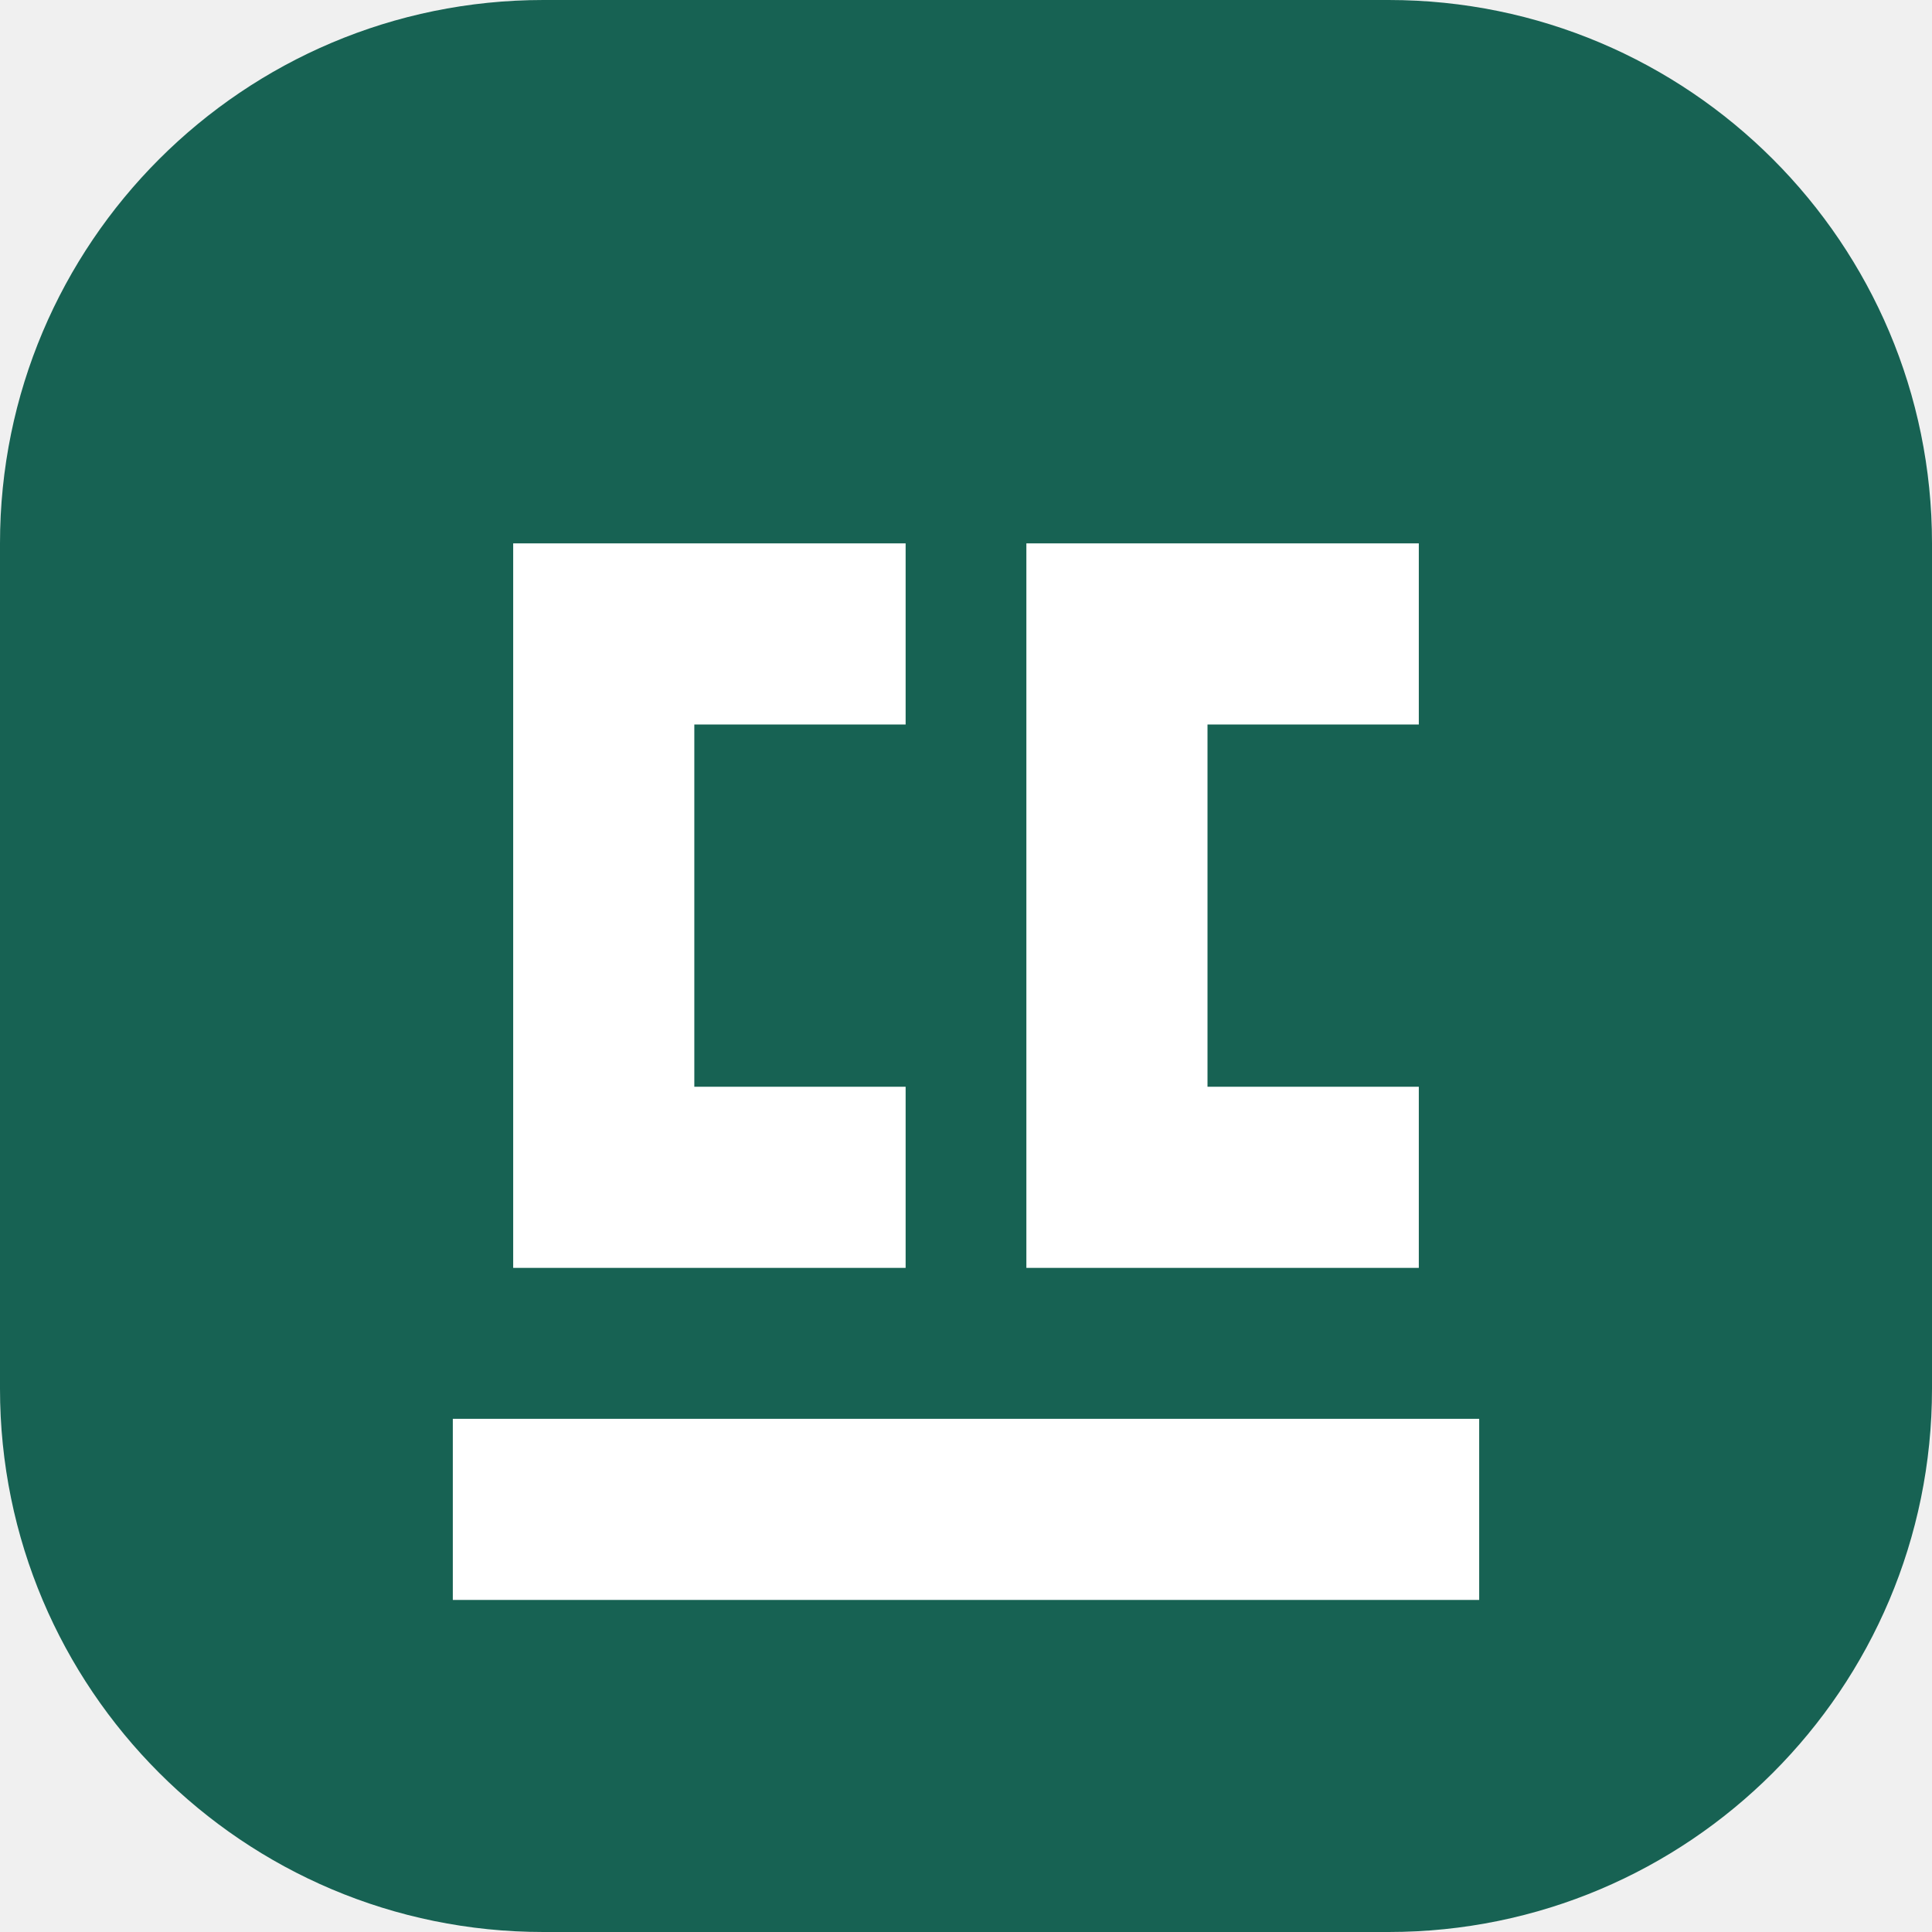
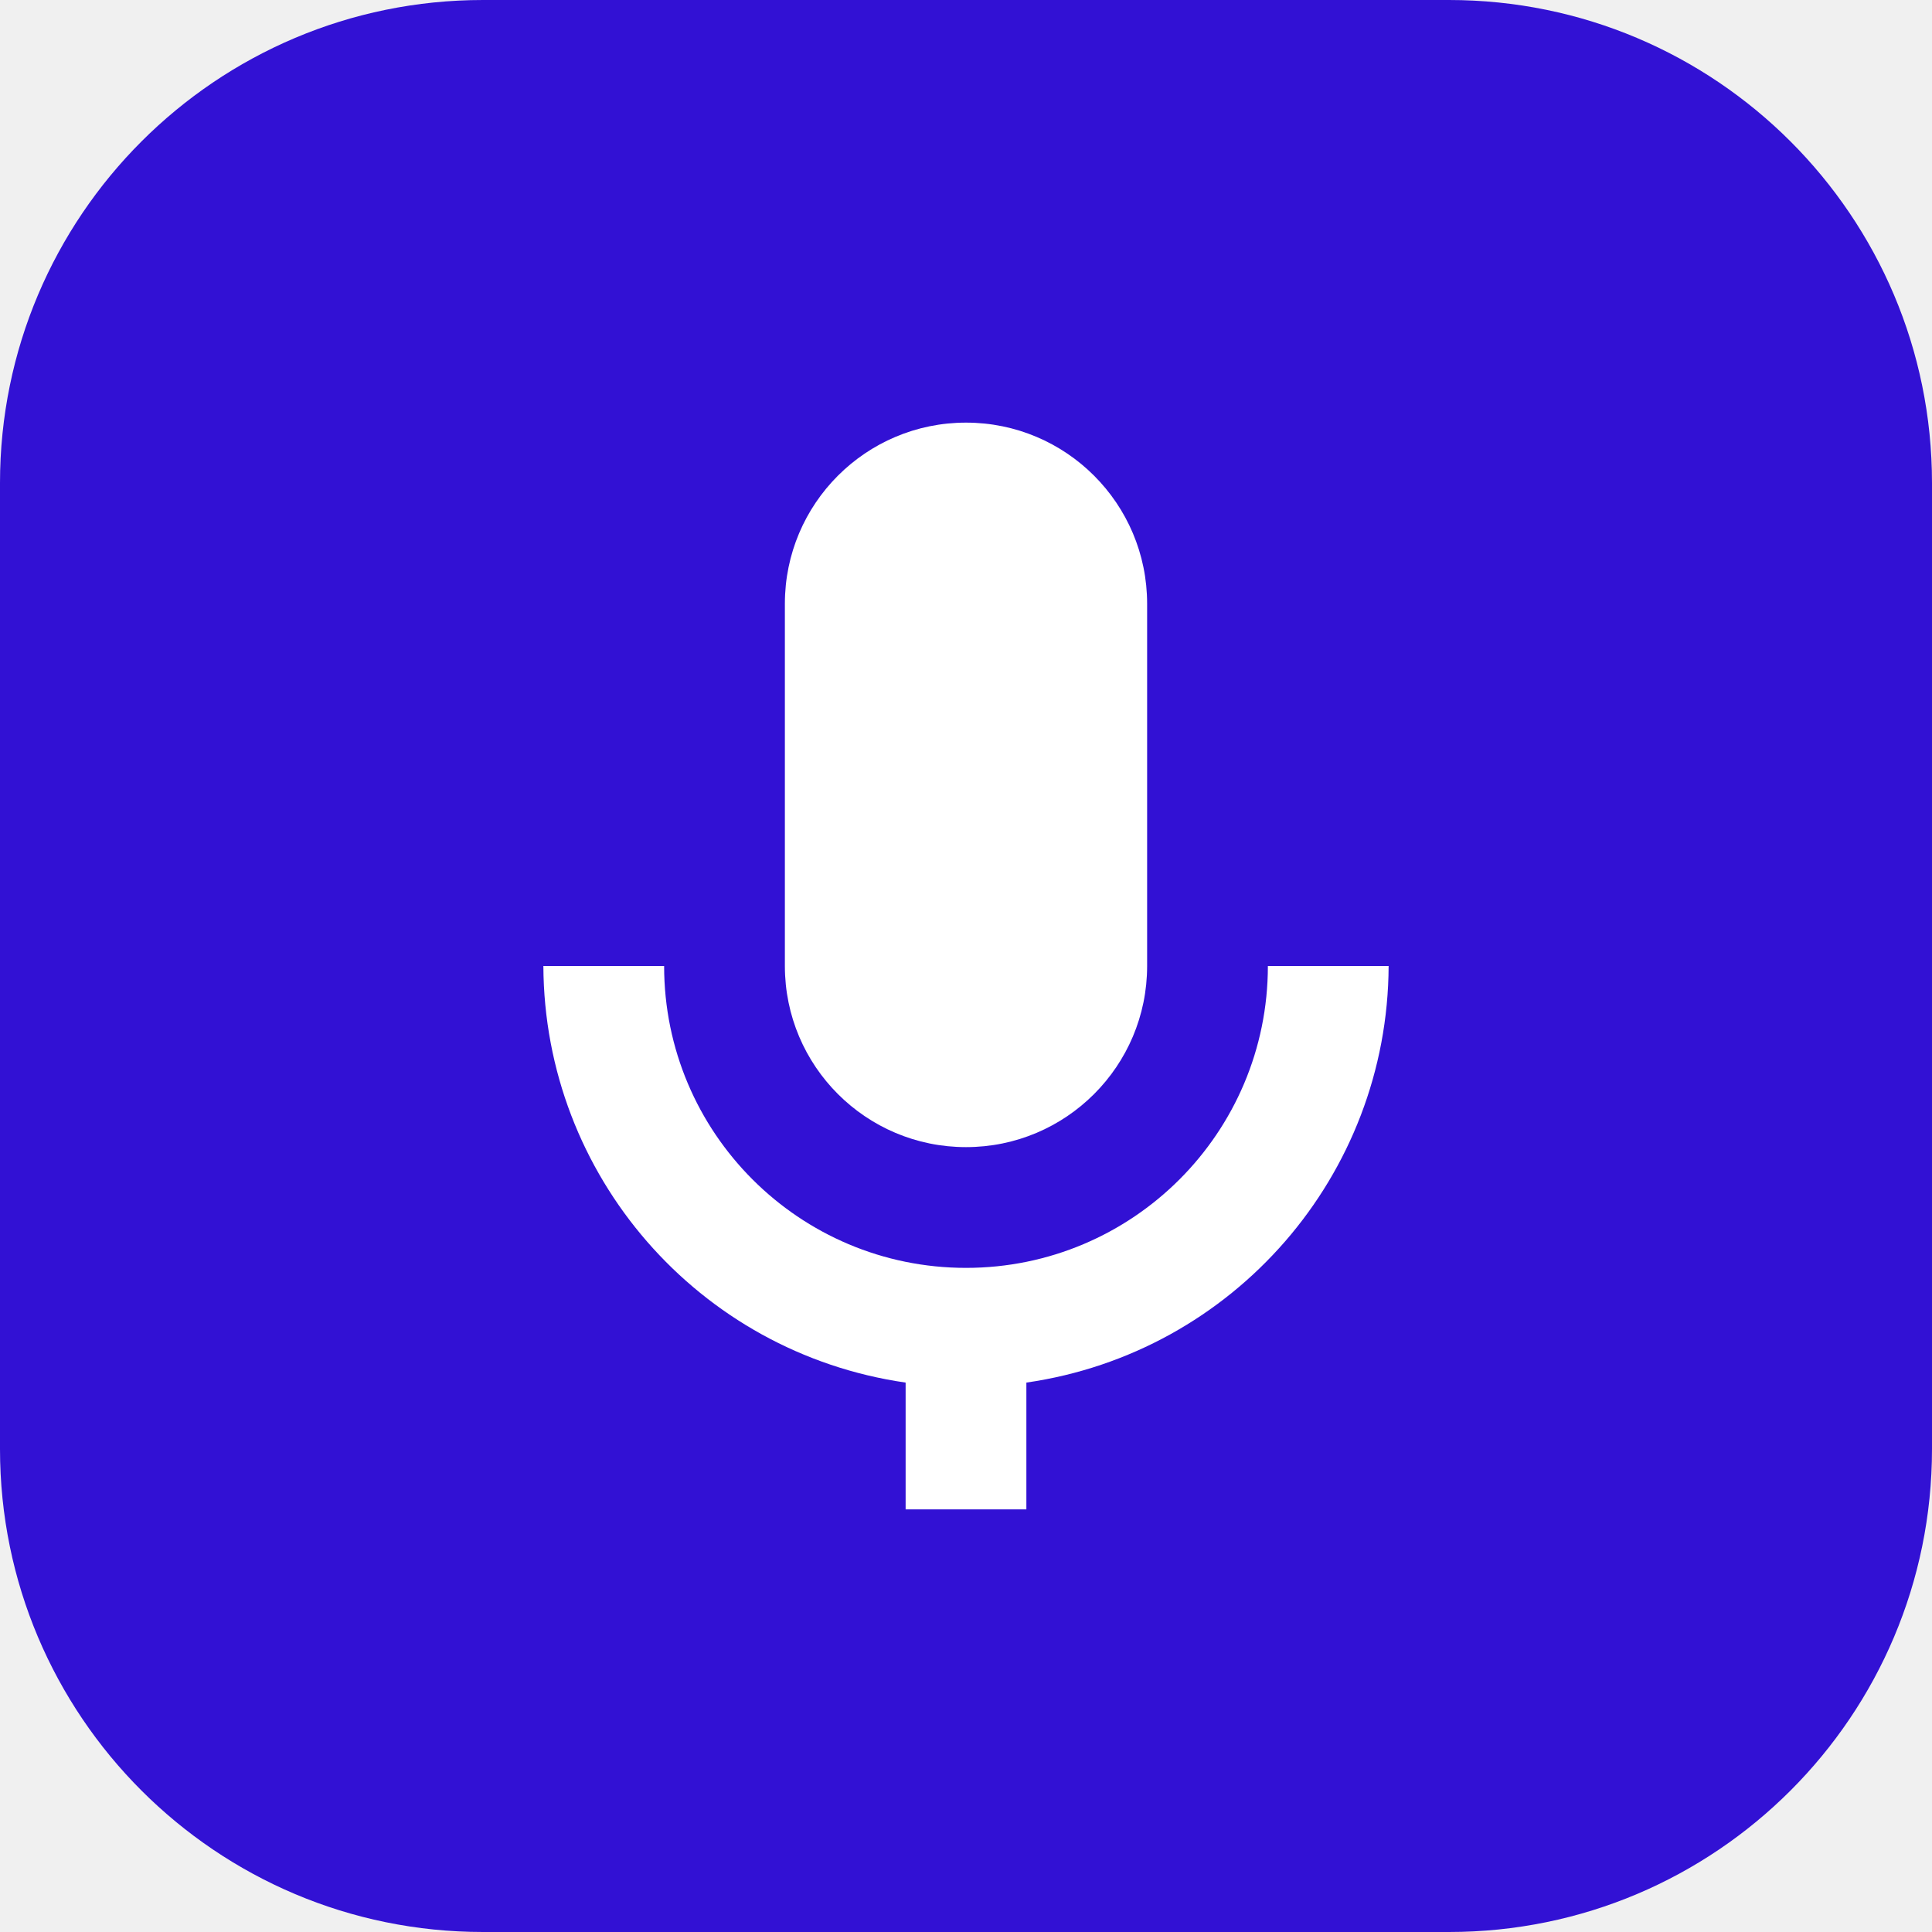
- <svg xmlns="http://www.w3.org/2000/svg" width="64" height="64" viewBox="0 0 64 64">
-   <rect width="64" height="64" rx="18" fill="#176253" />
-   <path d="M17 18h13v6H23v12h7v6H17zm17 0h13v6h-7v12h7v6H34zM15 47h34v6H15z" fill="#fff" />
+ <svg xmlns="http://www.w3.org/2000/svg" viewBox="0 0 32 32">
+   <rect width="32" height="32" rx="8" fill="#3211d4" />
+   <path fill="white" d="M16 7a3 3 0 0 0-3 3v6a3 3 0 0 0 6 0v-6a3 3 0 0 0-3-3zm5 9a5 5 0 0 1-10 0H9a7 7 0 0 0 6 6.9V25h2v-2.1A7 7 0 0 0 23 16h-2z" />
</svg>
